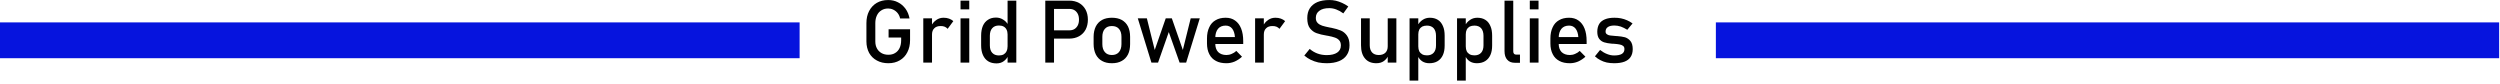
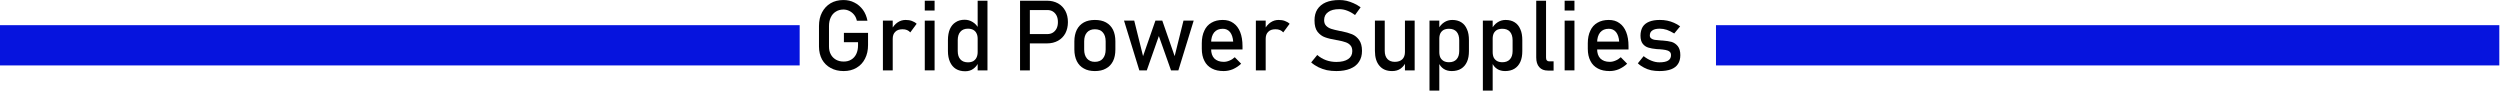
- <svg xmlns="http://www.w3.org/2000/svg" width="100%" height="100%" viewBox="0 0 716 24" version="1.1" xml:space="preserve" style="fill-rule:evenodd;clip-rule:evenodd;stroke-linejoin:round;stroke-miterlimit:2;">
-   <g transform="matrix(1,0,0,1,-44.398,-754.116)">
-     <g transform="matrix(0.137039,0,0,0.137039,228.51,718.4)">
+ <svg xmlns="http://www.w3.org/2000/svg" width="100%" height="100%" viewBox="0 0 637 24" version="1.1" xml:space="preserve" style="fill-rule:evenodd;clip-rule:evenodd;stroke-linejoin:round;stroke-miterlimit:2;">
+   <g transform="matrix(1,0,0,1,-44.398,-794.116)">
+     <g transform="matrix(0.137039,0,0,0.137039,189.046,758.4)">
      <g transform="matrix(182.429,0,0,182.429,453.919,391.478)">
        <path d="M0.573,-0.382L0.573,-0.258C0.573,-0.206 0.563,-0.159 0.542,-0.119C0.522,-0.079 0.493,-0.048 0.455,-0.026C0.418,-0.004 0.374,0.007 0.325,0.007C0.275,0.007 0.231,-0.003 0.193,-0.024C0.155,-0.044 0.125,-0.074 0.104,-0.111C0.084,-0.149 0.073,-0.193 0.073,-0.243L0.073,-0.452C0.073,-0.505 0.083,-0.551 0.104,-0.591C0.125,-0.631 0.154,-0.662 0.191,-0.684C0.229,-0.706 0.272,-0.717 0.322,-0.717C0.362,-0.717 0.4,-0.709 0.434,-0.691C0.469,-0.674 0.497,-0.649 0.521,-0.617C0.544,-0.585 0.559,-0.548 0.567,-0.506L0.459,-0.506C0.454,-0.53 0.444,-0.551 0.43,-0.568C0.416,-0.585 0.399,-0.598 0.38,-0.607C0.361,-0.616 0.342,-0.62 0.322,-0.62C0.292,-0.62 0.267,-0.613 0.245,-0.599C0.222,-0.585 0.205,-0.566 0.193,-0.54C0.181,-0.515 0.175,-0.486 0.175,-0.452L0.175,-0.243C0.175,-0.212 0.181,-0.185 0.194,-0.162C0.206,-0.139 0.224,-0.122 0.246,-0.109C0.269,-0.096 0.295,-0.09 0.325,-0.09C0.354,-0.09 0.38,-0.096 0.402,-0.11C0.424,-0.123 0.441,-0.142 0.453,-0.167C0.465,-0.192 0.471,-0.222 0.471,-0.256L0.471,-0.287L0.327,-0.287L0.327,-0.382L0.573,-0.382Z" style="fill-rule:nonzero;" />
      </g>
      <g transform="matrix(182.429,0,0,182.429,571.857,391.478)">
        <path d="M0.078,-0.507L0.178,-0.507L0.178,0L0.078,0L0.078,-0.507ZM0.357,-0.387C0.348,-0.397 0.337,-0.406 0.324,-0.411C0.31,-0.417 0.295,-0.419 0.277,-0.419C0.246,-0.419 0.221,-0.411 0.204,-0.393C0.186,-0.376 0.178,-0.352 0.178,-0.321L0.167,-0.418C0.183,-0.449 0.203,-0.472 0.228,-0.489C0.253,-0.506 0.28,-0.514 0.31,-0.514C0.333,-0.514 0.354,-0.511 0.373,-0.504C0.392,-0.497 0.408,-0.488 0.422,-0.475L0.357,-0.387Z" style="fill-rule:nonzero;" />
      </g>
      <g transform="matrix(182.429,0,0,182.429,649.71,391.478)">
        <path d="M0.078,-0.71L0.178,-0.71L0.178,-0.61L0.078,-0.61L0.078,-0.71ZM0.078,-0.507L0.178,-0.507L0.178,0L0.078,0L0.078,-0.507Z" style="fill-rule:nonzero;" />
      </g>
      <g transform="matrix(182.429,0,0,182.429,695.496,391.478)">
        <path d="M0.366,-0.71L0.466,-0.71L0.466,0L0.366,0L0.366,-0.71ZM0.239,0.009C0.202,0.009 0.17,0.001 0.144,-0.015C0.118,-0.031 0.098,-0.055 0.084,-0.086C0.07,-0.117 0.063,-0.154 0.063,-0.197L0.063,-0.309C0.063,-0.353 0.07,-0.39 0.083,-0.421C0.097,-0.452 0.116,-0.475 0.142,-0.491C0.167,-0.508 0.198,-0.516 0.234,-0.516C0.264,-0.516 0.291,-0.508 0.316,-0.492C0.341,-0.477 0.361,-0.455 0.376,-0.426L0.366,-0.323C0.366,-0.344 0.362,-0.363 0.354,-0.378C0.347,-0.393 0.335,-0.405 0.321,-0.413C0.306,-0.421 0.288,-0.425 0.267,-0.425C0.234,-0.425 0.208,-0.415 0.19,-0.394C0.172,-0.374 0.163,-0.345 0.163,-0.308L0.163,-0.197C0.163,-0.16 0.172,-0.132 0.19,-0.112C0.208,-0.092 0.234,-0.082 0.267,-0.082C0.288,-0.082 0.306,-0.086 0.321,-0.094C0.335,-0.103 0.347,-0.115 0.354,-0.13C0.362,-0.146 0.366,-0.165 0.366,-0.187L0.373,-0.08C0.363,-0.055 0.346,-0.034 0.323,-0.017C0.301,0 0.272,0.009 0.239,0.009Z" style="fill-rule:nonzero;" />
      </g>
      <g transform="matrix(182.429,0,0,182.429,825.013,391.478)">
        <path d="M0.139,-0.37L0.366,-0.37C0.388,-0.37 0.407,-0.375 0.423,-0.385C0.439,-0.395 0.452,-0.41 0.461,-0.428C0.47,-0.447 0.474,-0.468 0.474,-0.492C0.474,-0.517 0.47,-0.538 0.461,-0.557C0.452,-0.575 0.439,-0.59 0.423,-0.6C0.407,-0.61 0.388,-0.615 0.366,-0.615L0.139,-0.615L0.139,-0.71L0.363,-0.71C0.405,-0.71 0.442,-0.701 0.475,-0.683C0.507,-0.665 0.532,-0.639 0.55,-0.606C0.567,-0.574 0.576,-0.535 0.576,-0.492C0.576,-0.449 0.567,-0.411 0.55,-0.378C0.532,-0.345 0.507,-0.32 0.475,-0.302C0.442,-0.284 0.405,-0.275 0.363,-0.275L0.139,-0.275L0.139,-0.37ZM0.088,-0.71L0.188,-0.71L0.188,0L0.088,0L0.088,-0.71Z" style="fill-rule:nonzero;" />
      </g>
      <g transform="matrix(182.429,0,0,182.429,930.569,391.478)">
        <path d="M0.272,0.007C0.229,0.007 0.191,-0.001 0.16,-0.019C0.128,-0.036 0.105,-0.061 0.088,-0.094C0.072,-0.127 0.063,-0.167 0.063,-0.213L0.063,-0.296C0.063,-0.342 0.072,-0.381 0.088,-0.414C0.105,-0.447 0.128,-0.471 0.16,-0.489C0.191,-0.506 0.229,-0.514 0.272,-0.514C0.316,-0.514 0.354,-0.506 0.385,-0.489C0.417,-0.471 0.44,-0.447 0.457,-0.414C0.473,-0.381 0.481,-0.342 0.481,-0.296L0.481,-0.212C0.481,-0.166 0.473,-0.126 0.457,-0.094C0.44,-0.061 0.417,-0.036 0.385,-0.019C0.354,-0.001 0.316,0.007 0.272,0.007ZM0.272,-0.087C0.307,-0.087 0.334,-0.098 0.353,-0.12C0.372,-0.142 0.382,-0.173 0.382,-0.212L0.382,-0.296C0.382,-0.335 0.372,-0.366 0.353,-0.387C0.334,-0.409 0.307,-0.419 0.272,-0.419C0.238,-0.419 0.211,-0.409 0.192,-0.387C0.173,-0.366 0.163,-0.335 0.163,-0.296L0.163,-0.212C0.163,-0.173 0.173,-0.142 0.192,-0.12C0.211,-0.098 0.238,-0.087 0.272,-0.087Z" style="fill-rule:nonzero;" />
      </g>
      <g transform="matrix(182.429,0,0,182.429,1028.2,391.478)">
        <path d="M0.034,-0.507L0.138,-0.507L0.228,-0.145L0.354,-0.507L0.424,-0.507L0.55,-0.145L0.64,-0.507L0.744,-0.507L0.588,0L0.513,0L0.389,-0.35L0.266,0L0.19,0L0.034,-0.507Z" style="fill-rule:nonzero;" />
      </g>
      <g transform="matrix(182.429,0,0,182.429,1167.51,391.478)">
        <path d="M0.286,0.007C0.239,0.007 0.199,-0.001 0.166,-0.019C0.132,-0.037 0.107,-0.062 0.09,-0.096C0.072,-0.13 0.063,-0.172 0.063,-0.22L0.063,-0.277C0.063,-0.327 0.072,-0.37 0.089,-0.405C0.105,-0.441 0.13,-0.468 0.162,-0.486C0.194,-0.505 0.232,-0.514 0.277,-0.514C0.319,-0.514 0.355,-0.504 0.385,-0.482C0.415,-0.461 0.438,-0.431 0.454,-0.391C0.47,-0.351 0.478,-0.303 0.478,-0.247L0.478,-0.213L0.136,-0.213L0.136,-0.293L0.383,-0.293C0.38,-0.335 0.369,-0.367 0.351,-0.39C0.332,-0.413 0.308,-0.424 0.277,-0.424C0.239,-0.424 0.21,-0.412 0.189,-0.387C0.169,-0.362 0.158,-0.327 0.158,-0.282L0.158,-0.218C0.158,-0.176 0.169,-0.144 0.191,-0.121C0.214,-0.099 0.245,-0.087 0.286,-0.087C0.306,-0.087 0.326,-0.091 0.346,-0.1C0.366,-0.108 0.383,-0.119 0.399,-0.134L0.464,-0.068C0.439,-0.044 0.411,-0.026 0.38,-0.012C0.349,0.001 0.317,0.007 0.286,0.007Z" style="fill-rule:nonzero;" />
      </g>
      <g transform="matrix(182.429,0,0,182.429,1265.32,391.478)">
        <path d="M0.078,-0.507L0.178,-0.507L0.178,0L0.078,0L0.078,-0.507ZM0.357,-0.387C0.348,-0.397 0.337,-0.406 0.324,-0.411C0.31,-0.417 0.295,-0.419 0.277,-0.419C0.246,-0.419 0.221,-0.411 0.204,-0.393C0.186,-0.376 0.178,-0.352 0.178,-0.321L0.167,-0.418C0.183,-0.449 0.203,-0.472 0.228,-0.489C0.253,-0.506 0.28,-0.514 0.31,-0.514C0.333,-0.514 0.354,-0.511 0.373,-0.504C0.392,-0.497 0.408,-0.488 0.422,-0.475L0.357,-0.387Z" style="fill-rule:nonzero;" />
      </g>
      <g transform="matrix(182.429,0,0,182.429,1374.35,391.478)">
        <path d="M0.301,0.007C0.267,0.007 0.235,0.004 0.204,-0.002C0.174,-0.009 0.145,-0.019 0.118,-0.032C0.092,-0.045 0.067,-0.061 0.044,-0.081L0.106,-0.157C0.133,-0.133 0.163,-0.116 0.195,-0.104C0.228,-0.092 0.263,-0.086 0.301,-0.086C0.353,-0.086 0.393,-0.096 0.421,-0.115C0.449,-0.134 0.463,-0.161 0.463,-0.196L0.463,-0.196C0.463,-0.221 0.457,-0.241 0.444,-0.255C0.431,-0.27 0.415,-0.28 0.394,-0.287C0.374,-0.294 0.348,-0.301 0.315,-0.307C0.314,-0.307 0.313,-0.307 0.312,-0.307C0.311,-0.307 0.31,-0.307 0.309,-0.308L0.302,-0.309C0.254,-0.317 0.216,-0.326 0.186,-0.337C0.156,-0.347 0.131,-0.366 0.109,-0.393C0.088,-0.42 0.078,-0.459 0.078,-0.509L0.078,-0.509C0.078,-0.553 0.087,-0.591 0.107,-0.622C0.127,-0.653 0.156,-0.677 0.193,-0.693C0.231,-0.709 0.277,-0.717 0.33,-0.717C0.355,-0.717 0.38,-0.715 0.405,-0.709C0.429,-0.703 0.453,-0.695 0.477,-0.684C0.501,-0.673 0.525,-0.66 0.548,-0.643L0.491,-0.564C0.464,-0.584 0.437,-0.599 0.41,-0.609C0.384,-0.619 0.357,-0.624 0.33,-0.624C0.281,-0.624 0.243,-0.614 0.217,-0.594C0.19,-0.575 0.176,-0.548 0.176,-0.512L0.176,-0.512C0.176,-0.487 0.183,-0.468 0.197,-0.454C0.211,-0.44 0.228,-0.43 0.249,-0.423C0.269,-0.416 0.298,-0.41 0.335,-0.402L0.353,-0.399C0.396,-0.39 0.432,-0.38 0.461,-0.368C0.49,-0.356 0.514,-0.336 0.533,-0.309C0.552,-0.282 0.562,-0.246 0.562,-0.199L0.562,-0.198C0.562,-0.155 0.552,-0.118 0.531,-0.087C0.511,-0.056 0.481,-0.033 0.442,-0.017C0.403,-0.001 0.356,0.007 0.301,0.007Z" style="fill-rule:nonzero;" />
      </g>
      <g transform="matrix(182.429,0,0,182.429,1486.68,391.478)">
        <path d="M0.384,-0.507L0.483,-0.507L0.483,0L0.384,0L0.384,-0.507ZM0.178,-0.199C0.178,-0.163 0.187,-0.136 0.205,-0.116C0.223,-0.097 0.248,-0.087 0.281,-0.087C0.314,-0.087 0.339,-0.096 0.357,-0.113C0.375,-0.131 0.384,-0.155 0.384,-0.187L0.391,-0.081C0.38,-0.056 0.363,-0.035 0.34,-0.018C0.316,-0.001 0.288,0.007 0.253,0.007C0.197,0.007 0.154,-0.011 0.124,-0.047C0.093,-0.083 0.078,-0.133 0.078,-0.199L0.078,-0.507L0.178,-0.507L0.178,-0.199Z" style="fill-rule:nonzero;" />
      </g>
      <g transform="matrix(182.429,0,0,182.429,1588.14,391.478)">
        <path d="M0.078,-0.507L0.178,-0.507L0.178,0.206L0.078,0.206L0.078,-0.507ZM0.305,0.007C0.274,0.007 0.246,0 0.223,-0.015C0.199,-0.031 0.182,-0.052 0.171,-0.08L0.178,-0.186C0.178,-0.164 0.182,-0.145 0.189,-0.13C0.197,-0.115 0.209,-0.103 0.223,-0.095C0.238,-0.087 0.256,-0.083 0.277,-0.083C0.31,-0.083 0.336,-0.093 0.354,-0.113C0.372,-0.133 0.381,-0.161 0.381,-0.197L0.381,-0.307C0.381,-0.344 0.372,-0.373 0.354,-0.394C0.336,-0.414 0.31,-0.424 0.277,-0.424C0.256,-0.424 0.238,-0.42 0.223,-0.413C0.209,-0.405 0.197,-0.393 0.189,-0.378C0.182,-0.363 0.178,-0.345 0.178,-0.324L0.167,-0.421C0.183,-0.451 0.203,-0.474 0.228,-0.49C0.252,-0.506 0.28,-0.514 0.31,-0.514C0.346,-0.514 0.377,-0.506 0.402,-0.49C0.428,-0.474 0.447,-0.45 0.46,-0.419C0.474,-0.389 0.48,-0.351 0.48,-0.308L0.48,-0.197C0.48,-0.154 0.474,-0.118 0.46,-0.087C0.446,-0.056 0.426,-0.033 0.4,-0.017C0.374,-0.001 0.342,0.007 0.305,0.007Z" style="fill-rule:nonzero;" />
      </g>
      <g transform="matrix(182.429,0,0,182.429,1687.37,391.478)">
        <path d="M0.078,-0.507L0.178,-0.507L0.178,0.206L0.078,0.206L0.078,-0.507ZM0.305,0.007C0.274,0.007 0.246,0 0.223,-0.015C0.199,-0.031 0.182,-0.052 0.171,-0.08L0.178,-0.186C0.178,-0.164 0.182,-0.145 0.189,-0.13C0.197,-0.115 0.209,-0.103 0.223,-0.095C0.238,-0.087 0.256,-0.083 0.277,-0.083C0.31,-0.083 0.336,-0.093 0.354,-0.113C0.372,-0.133 0.381,-0.161 0.381,-0.197L0.381,-0.307C0.381,-0.344 0.372,-0.373 0.354,-0.394C0.336,-0.414 0.31,-0.424 0.277,-0.424C0.256,-0.424 0.238,-0.42 0.223,-0.413C0.209,-0.405 0.197,-0.393 0.189,-0.378C0.182,-0.363 0.178,-0.345 0.178,-0.324L0.167,-0.421C0.183,-0.451 0.203,-0.474 0.228,-0.49C0.252,-0.506 0.28,-0.514 0.31,-0.514C0.346,-0.514 0.377,-0.506 0.402,-0.49C0.428,-0.474 0.447,-0.45 0.46,-0.419C0.474,-0.389 0.48,-0.351 0.48,-0.308L0.48,-0.197C0.48,-0.154 0.474,-0.118 0.46,-0.087C0.446,-0.056 0.426,-0.033 0.4,-0.017C0.374,-0.001 0.342,0.007 0.305,0.007Z" style="fill-rule:nonzero;" />
      </g>
      <g transform="matrix(182.429,0,0,182.429,1786.6,391.478)">
        <path d="M0.178,-0.131C0.178,-0.118 0.18,-0.109 0.186,-0.102C0.191,-0.096 0.199,-0.092 0.208,-0.092L0.255,-0.092L0.255,0.002L0.197,0.002C0.159,0.002 0.13,-0.009 0.109,-0.033C0.088,-0.056 0.078,-0.089 0.078,-0.132L0.078,-0.71L0.178,-0.71L0.178,-0.131Z" style="fill-rule:nonzero;" />
      </g>
      <g transform="matrix(182.429,0,0,182.429,1839.42,391.478)">
        <path d="M0.078,-0.71L0.178,-0.71L0.178,-0.61L0.078,-0.61L0.078,-0.71ZM0.078,-0.507L0.178,-0.507L0.178,0L0.078,0L0.078,-0.507Z" style="fill-rule:nonzero;" />
      </g>
      <g transform="matrix(182.429,0,0,182.429,1885.21,391.478)">
        <path d="M0.286,0.007C0.239,0.007 0.199,-0.001 0.166,-0.019C0.132,-0.037 0.107,-0.062 0.09,-0.096C0.072,-0.13 0.063,-0.172 0.063,-0.22L0.063,-0.277C0.063,-0.327 0.072,-0.37 0.089,-0.405C0.105,-0.441 0.13,-0.468 0.162,-0.486C0.194,-0.505 0.232,-0.514 0.277,-0.514C0.319,-0.514 0.355,-0.504 0.385,-0.482C0.415,-0.461 0.438,-0.431 0.454,-0.391C0.47,-0.351 0.478,-0.303 0.478,-0.247L0.478,-0.213L0.136,-0.213L0.136,-0.293L0.383,-0.293C0.38,-0.335 0.369,-0.367 0.351,-0.39C0.332,-0.413 0.308,-0.424 0.277,-0.424C0.239,-0.424 0.21,-0.412 0.189,-0.387C0.169,-0.362 0.158,-0.327 0.158,-0.282L0.158,-0.218C0.158,-0.176 0.169,-0.144 0.191,-0.121C0.214,-0.099 0.245,-0.087 0.286,-0.087C0.306,-0.087 0.326,-0.091 0.346,-0.1C0.366,-0.108 0.383,-0.119 0.399,-0.134L0.464,-0.068C0.439,-0.044 0.411,-0.026 0.38,-0.012C0.349,0.001 0.317,0.007 0.286,0.007Z" style="fill-rule:nonzero;" />
      </g>
      <g transform="matrix(182.429,0,0,182.429,1983.01,391.478)">
        <path d="M0.257,0.007C0.227,0.007 0.199,0.004 0.173,-0.001C0.147,-0.007 0.122,-0.016 0.1,-0.028C0.077,-0.04 0.056,-0.054 0.037,-0.072L0.096,-0.145C0.123,-0.124 0.15,-0.108 0.177,-0.098C0.204,-0.087 0.231,-0.082 0.257,-0.082C0.297,-0.082 0.326,-0.088 0.346,-0.1C0.366,-0.113 0.375,-0.131 0.375,-0.155C0.375,-0.172 0.37,-0.184 0.359,-0.192C0.349,-0.2 0.335,-0.205 0.319,-0.208C0.303,-0.211 0.281,-0.214 0.252,-0.216C0.249,-0.216 0.247,-0.216 0.244,-0.216L0.228,-0.217C0.195,-0.22 0.167,-0.225 0.144,-0.232C0.121,-0.239 0.102,-0.252 0.087,-0.271C0.072,-0.29 0.064,-0.318 0.064,-0.354C0.064,-0.389 0.072,-0.419 0.086,-0.443C0.101,-0.467 0.123,-0.484 0.152,-0.496C0.181,-0.508 0.217,-0.514 0.261,-0.514C0.287,-0.514 0.312,-0.512 0.336,-0.507C0.36,-0.502 0.383,-0.495 0.405,-0.485C0.427,-0.476 0.448,-0.463 0.468,-0.449L0.408,-0.376C0.382,-0.392 0.357,-0.404 0.333,-0.413C0.308,-0.421 0.284,-0.425 0.261,-0.425C0.227,-0.425 0.201,-0.419 0.185,-0.407C0.168,-0.396 0.159,-0.379 0.159,-0.355C0.159,-0.342 0.164,-0.332 0.174,-0.325C0.183,-0.318 0.195,-0.313 0.21,-0.311C0.225,-0.309 0.245,-0.307 0.272,-0.305L0.285,-0.304L0.288,-0.304C0.289,-0.304 0.29,-0.304 0.291,-0.304C0.326,-0.301 0.357,-0.297 0.382,-0.29C0.406,-0.282 0.427,-0.268 0.444,-0.247C0.461,-0.226 0.47,-0.195 0.47,-0.155C0.47,-0.119 0.462,-0.089 0.446,-0.065C0.431,-0.041 0.407,-0.023 0.376,-0.011C0.344,0.001 0.305,0.007 0.257,0.007Z" style="fill-rule:nonzero;" />
      </g>
    </g>
-     <g transform="matrix(1,0,0,1,0,62.1006)">
+     <g transform="matrix(0.889727,0,0,1,4.8959,102.101)">
      <path d="M273.406,698.429L273.406,708.686L44.398,708.686L44.398,698.429L273.406,698.429ZM535.822,698.429L760.152,698.429L760.152,708.686L535.822,708.686L535.822,698.429Z" style="fill:rgb(6,20,222);" />
    </g>
  </g>
</svg>
